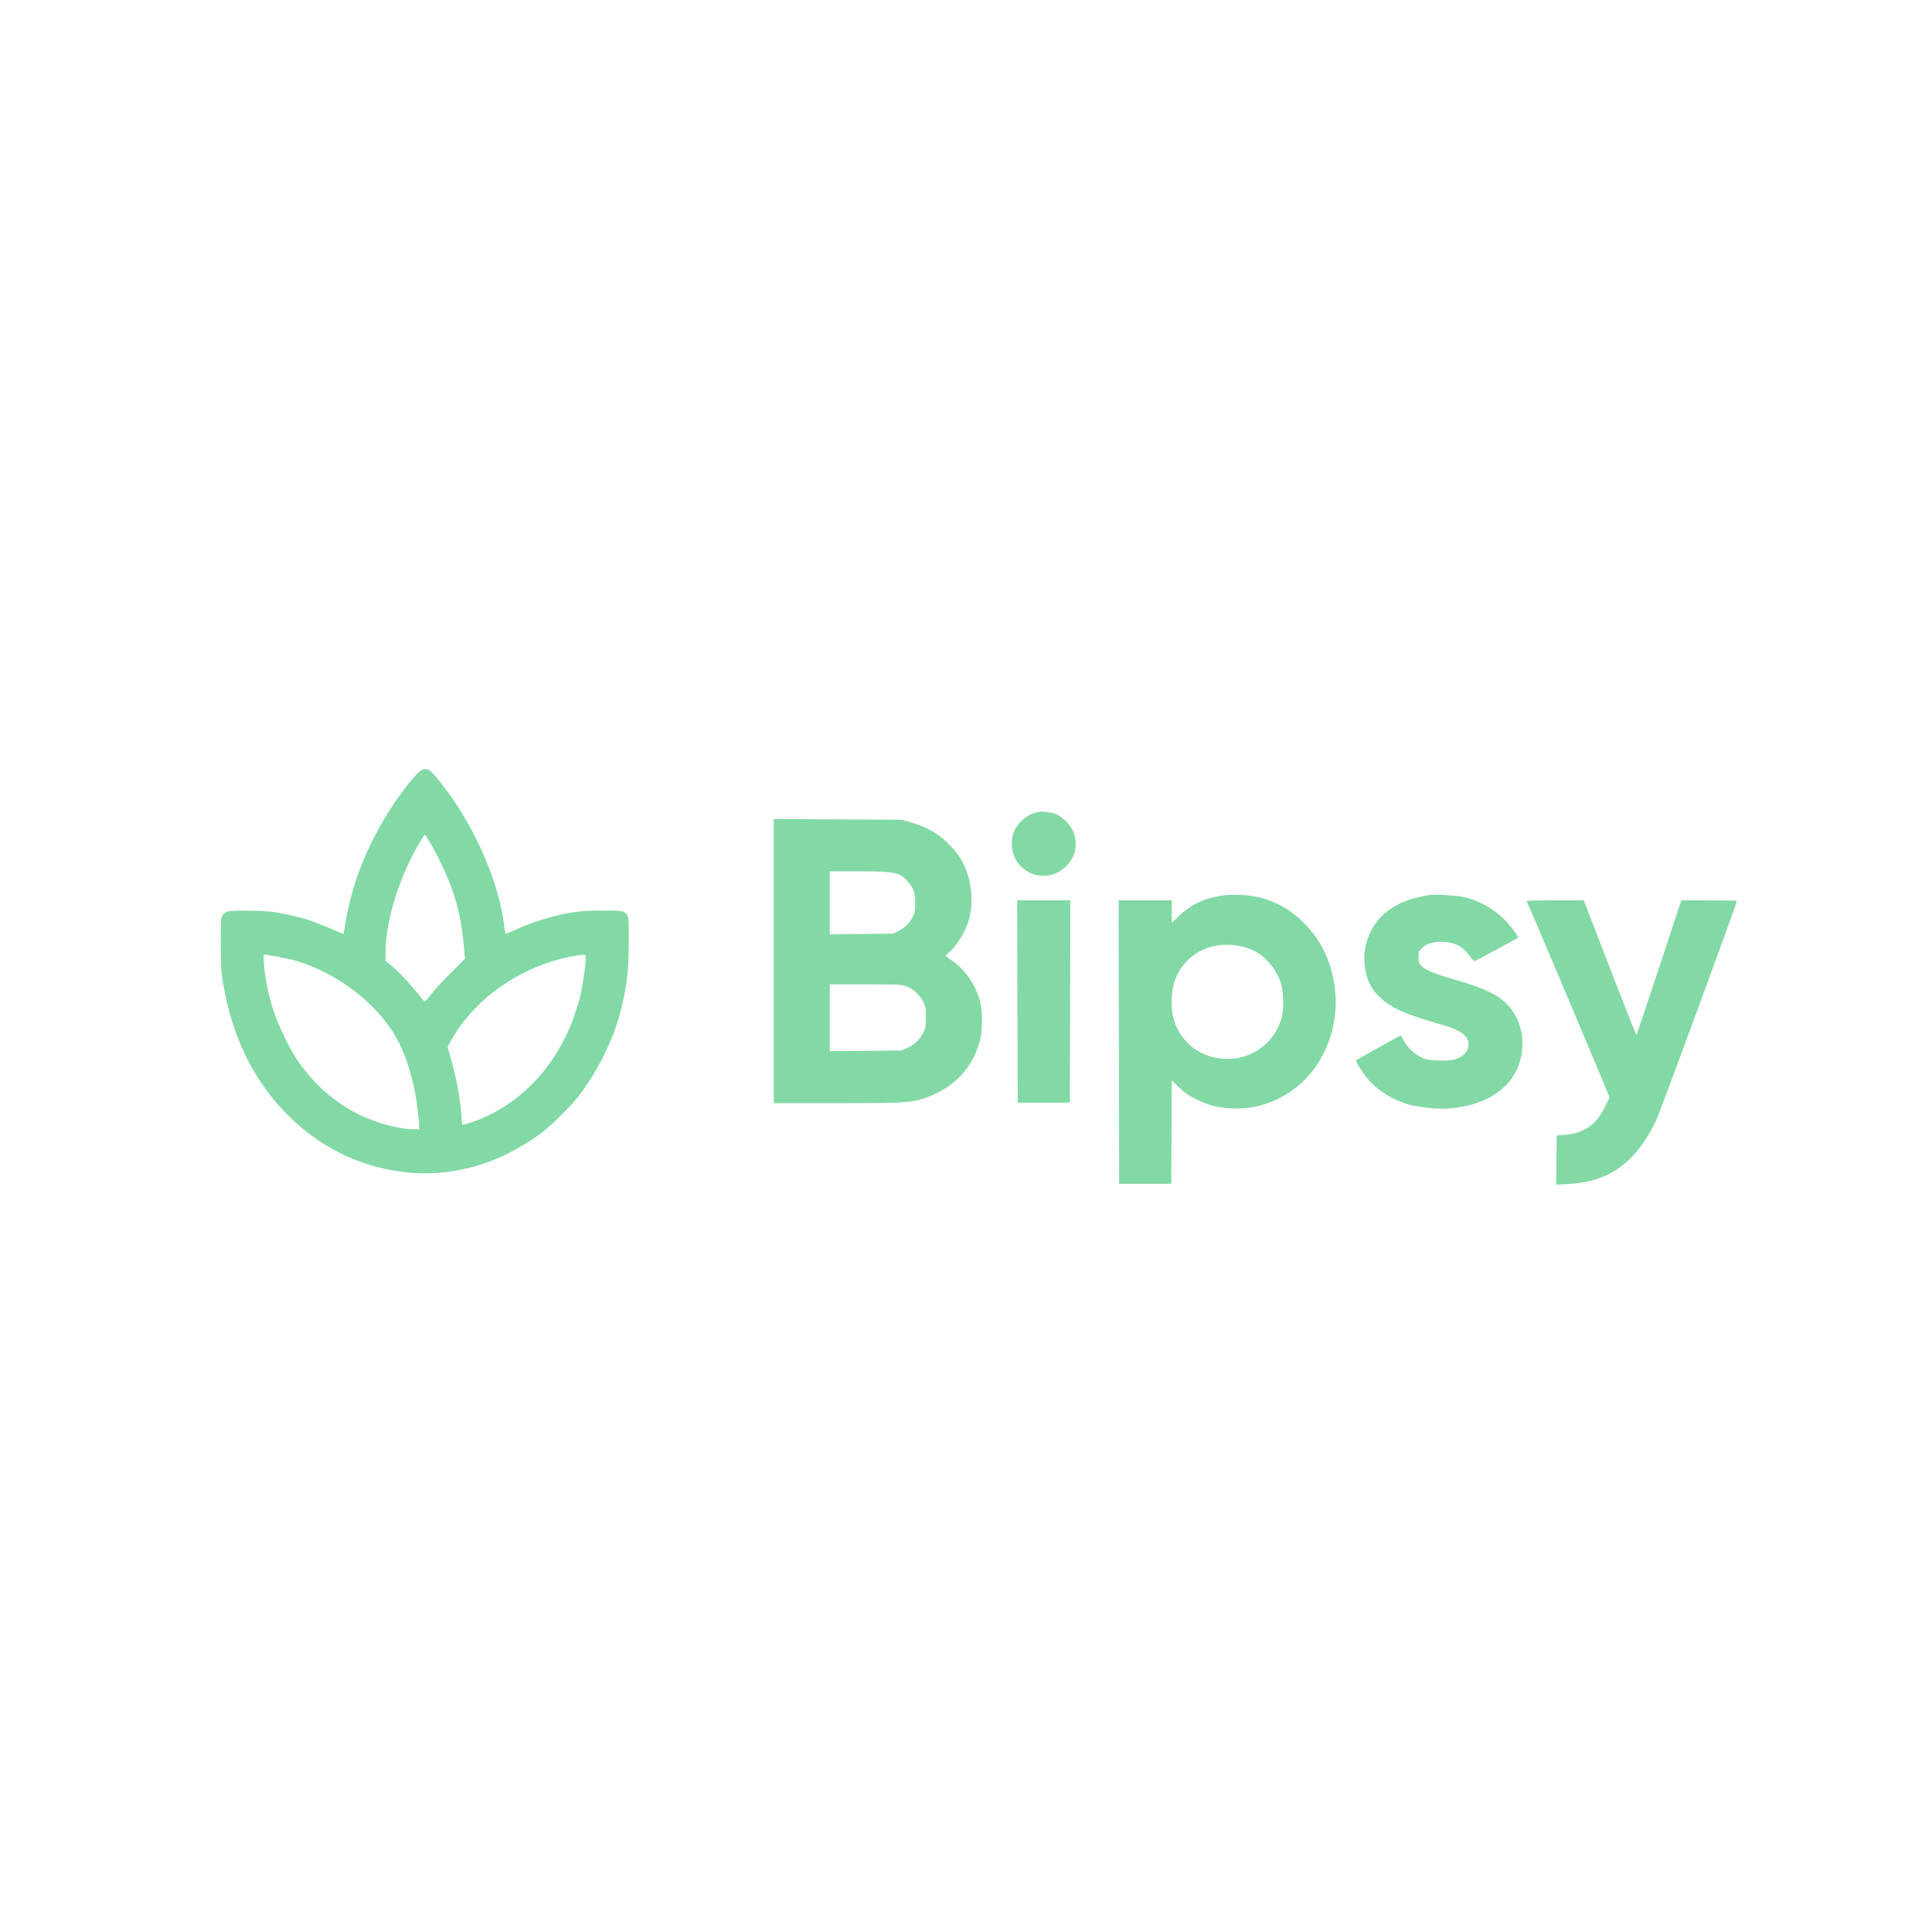
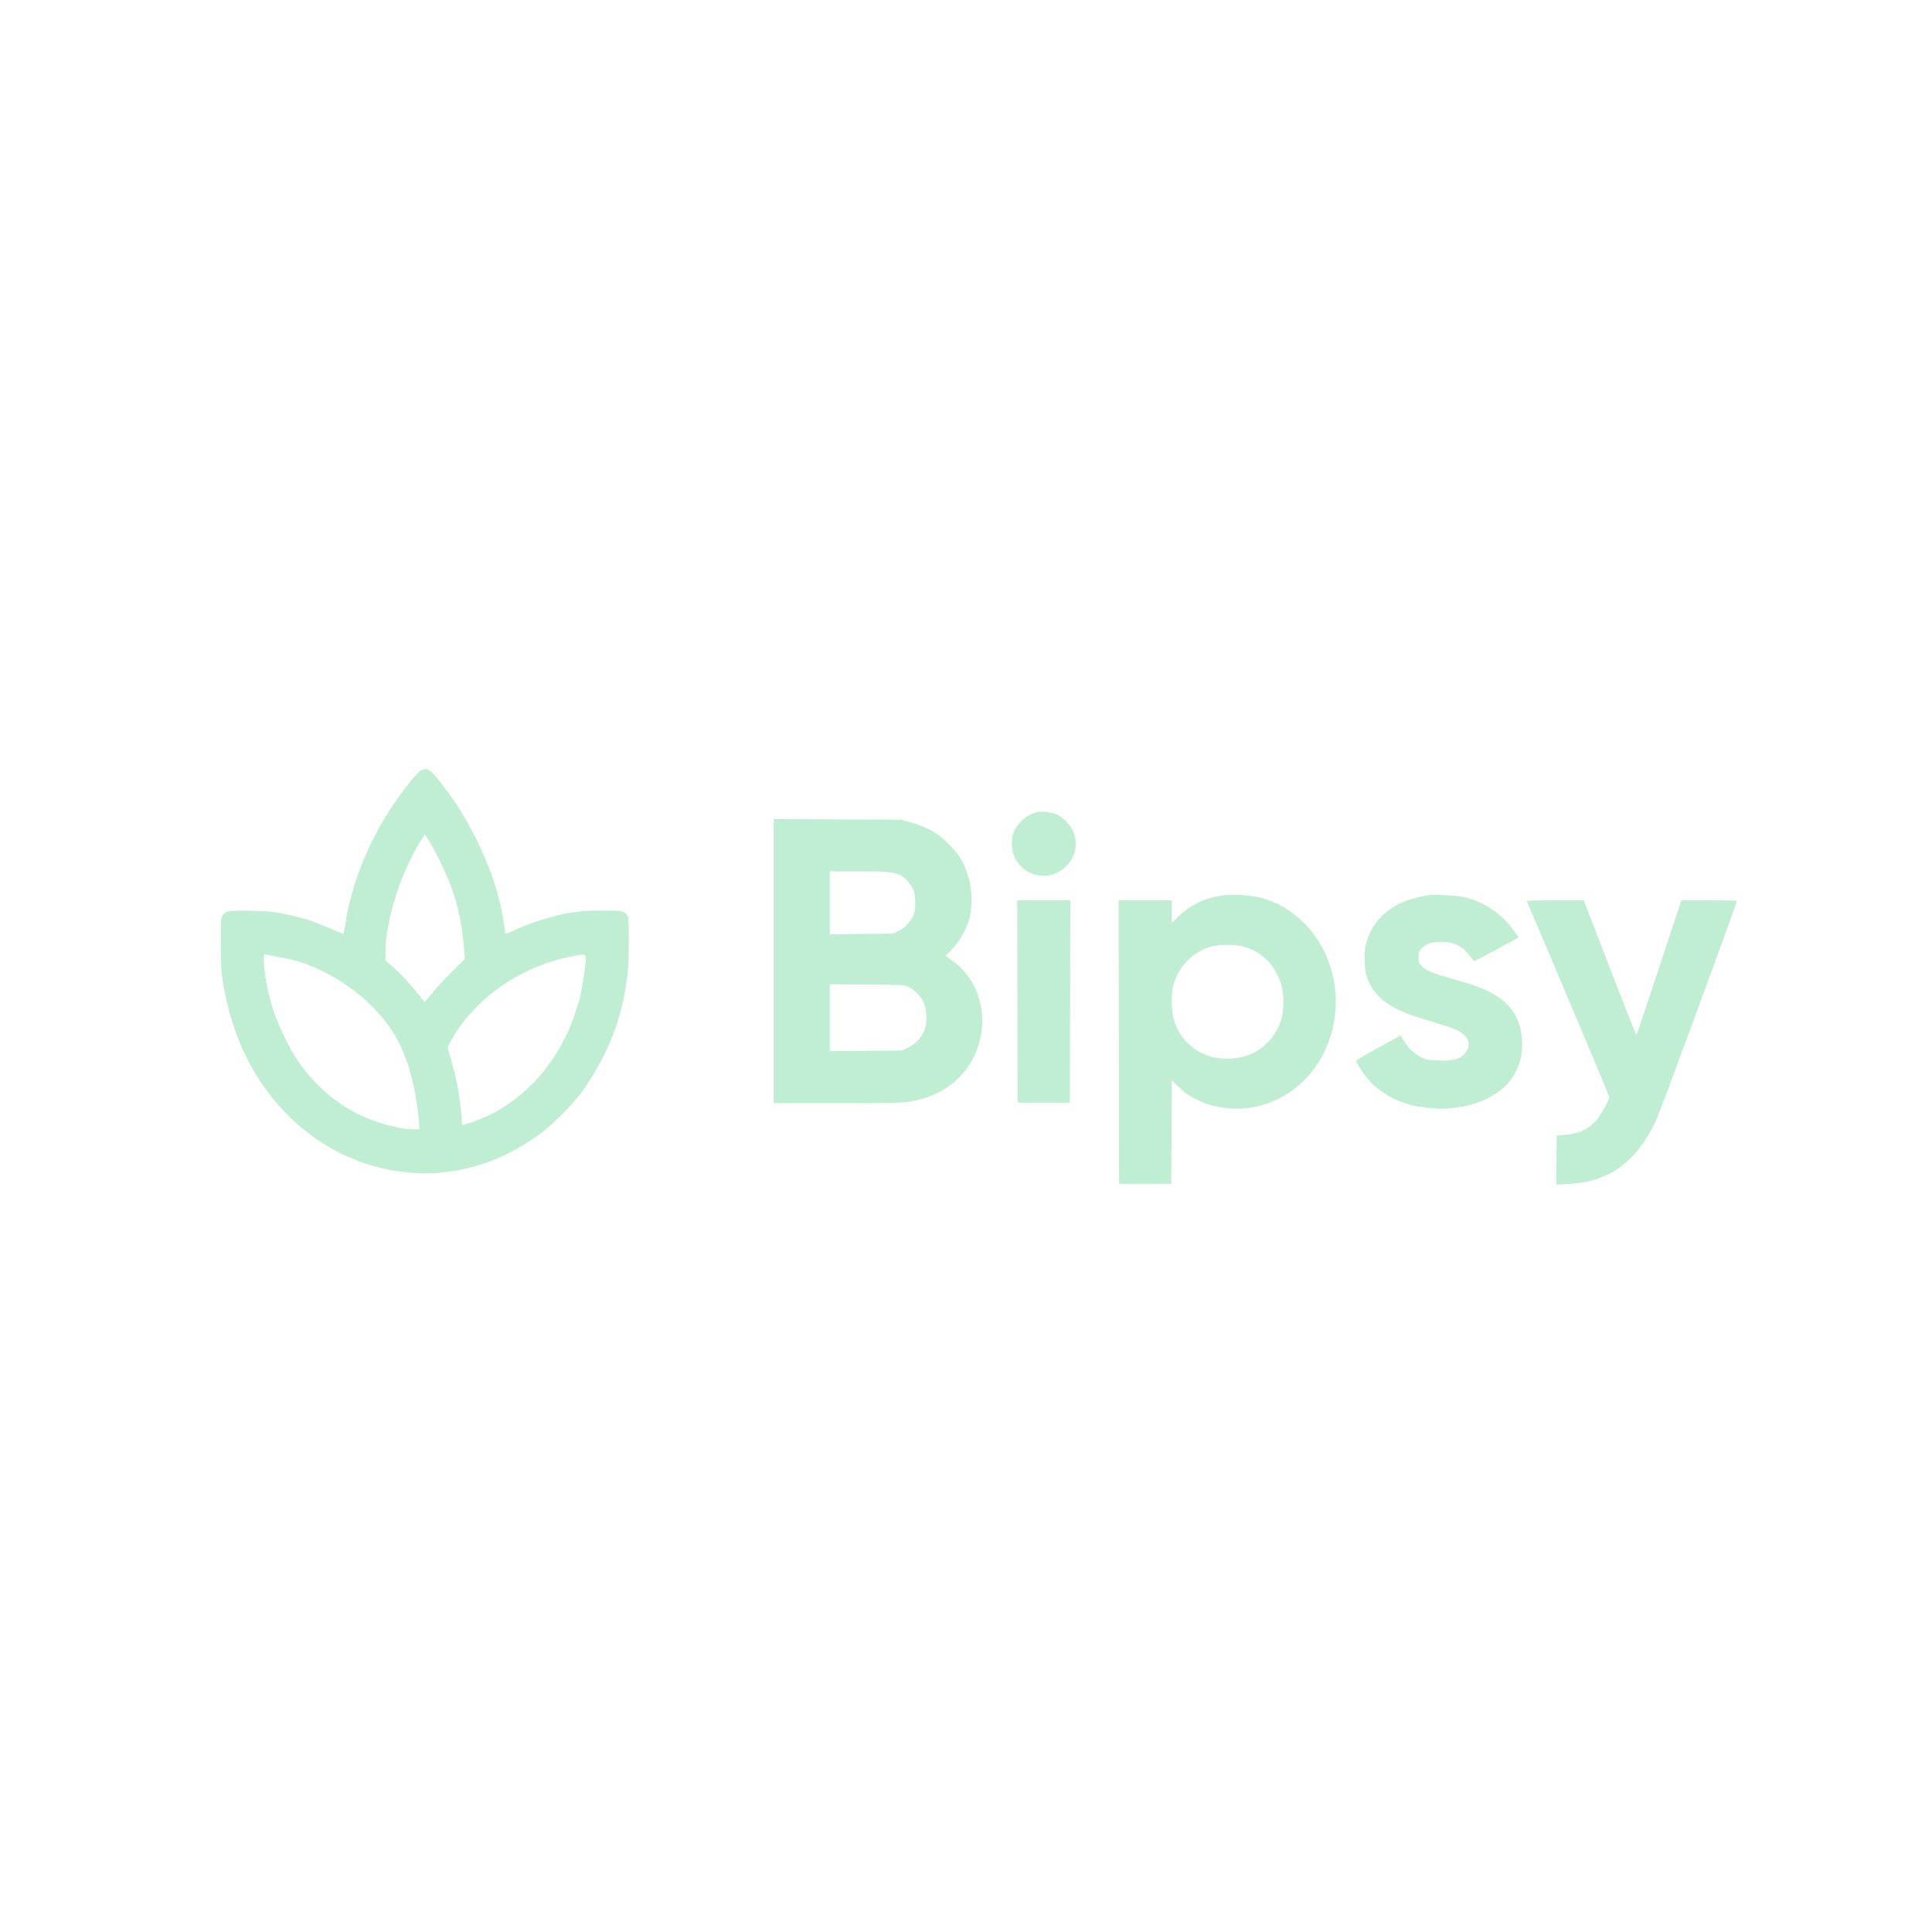
<svg xmlns="http://www.w3.org/2000/svg" width="2000" height="2000" viewBox="0 0 2000 2000" version="1.1">
-   <path d="M 435.741 797.577 C 431.693 799.773, 418.245 816.412, 407.106 833.009 C 381.411 871.291, 364.108 914.212, 357.536 955.973 C 356.629 961.733, 355.749 966.584, 355.580 966.754 C 355.411 966.923, 352.398 965.737, 348.886 964.119 C 345.374 962.501, 338.225 959.537, 333 957.532 C 327.775 955.527, 322.470 953.464, 321.212 952.948 C 316.336 950.945, 295.721 946.036, 285.367 944.411 C 272.859 942.448, 239.269 942.069, 234.802 943.841 C 233.319 944.429, 231.294 946.149, 230.302 947.661 C 228.677 950.141, 228.504 953.024, 228.542 976.956 C 228.577 999.508, 228.917 1005.530, 230.801 1017 C 240.214 1074.298, 263.673 1121.321, 300.648 1157.009 C 335.566 1190.712, 378.106 1210.117, 425.775 1214.088 C 458.495 1216.813, 494.404 1209.780, 524.660 1194.723 C 536.682 1188.740, 549.841 1180.728, 559.520 1173.498 C 572.942 1163.472, 594.739 1141.325, 603.316 1129 C 630.019 1090.626, 643.923 1054.720, 649.488 1009.770 C 651.033 997.291, 651.489 953.960, 650.127 949.090 C 649.756 947.765, 648.252 945.784, 646.785 944.689 C 644.339 942.862, 642.480 942.693, 624.309 942.642 C 602.948 942.582, 590.395 944.037, 573.500 948.533 C 556.869 952.959, 545.328 957.060, 531.618 963.416 C 527.283 965.425, 523.580 966.914, 523.390 966.723 C 523.199 966.532, 522.328 961.229, 521.454 954.938 C 517.155 923.987, 504.034 887.409, 485.110 853.619 C 476.064 837.468, 469.012 826.828, 457.278 811.625 C 445.238 796.026, 442.224 794.060, 435.741 797.577 M 1071.254 841.396 C 1061.618 844.552, 1054.009 851.393, 1049.685 860.788 C 1046.446 867.827, 1046.667 879.548, 1050.183 887.148 C 1059.742 907.811, 1085.705 913.176, 1102.382 897.934 C 1112.830 888.385, 1116.191 875.432, 1111.645 862.238 C 1109.294 855.417, 1101.544 846.902, 1094.586 843.498 C 1088.037 840.294, 1077.513 839.346, 1071.254 841.396 M 801 994.942 L 801 1142 866.250 1141.994 C 936.731 1141.988, 943.142 1141.611, 957.700 1136.621 C 986.640 1126.701, 1006.131 1106.640, 1014.168 1078.500 C 1017.138 1068.101, 1017.353 1047.147, 1014.595 1037 C 1009.588 1018.584, 999.488 1003.990, 984.750 993.873 C 981.587 991.702, 979 989.688, 979 989.398 C 979 989.108, 980.329 987.753, 981.953 986.386 C 990.623 979.091, 1000.213 963.117, 1003.499 950.500 C 1007.210 936.252, 1006.295 918.519, 1001.061 903.239 C 997.311 892.292, 993.026 885.352, 984.180 875.896 C 972.707 863.632, 960.634 856.447, 942.902 851.329 L 933.500 848.615 867.250 848.249 L 801 847.883 801 994.942 M 435.304 870.750 C 413.882 905.540, 398.774 954.125, 399.063 987.301 L 399.125 994.500 406.155 1000.500 C 414.114 1007.293, 425.924 1019.950, 433.435 1029.735 C 436.221 1033.365, 439.009 1036.504, 439.631 1036.711 C 440.253 1036.918, 442.922 1034.030, 445.561 1030.294 C 448.200 1026.557, 457.320 1016.540, 465.827 1008.033 L 481.294 992.567 480.072 978.626 C 476.996 943.512, 469.299 917.962, 451.415 883.500 C 446.563 874.151, 440.456 864, 439.682 864 C 439.560 864, 437.590 867.038, 435.304 870.750 M 859 934.573 L 859 967.145 891.750 966.823 L 924.500 966.500 930.161 963.719 C 936.681 960.517, 942.295 954.757, 945.363 948.122 C 947.058 944.456, 947.492 941.640, 947.463 934.500 C 947.419 924.057, 945.547 918.825, 939.431 912.055 C 931.269 903.021, 926.092 902, 888.451 902 L 859 902 859 934.573 M 1262.828 927.434 C 1244.696 930.633, 1231.847 937.098, 1219.250 949.359 L 1213 955.442 1213 943.721 L 1213 932 1185.497 932 L 1157.993 932 1158.247 1078.750 L 1158.500 1225.500 1185.500 1225.500 L 1212.500 1225.500 1212.759 1171.914 L 1213.017 1118.328 1220.552 1125.646 C 1226.505 1131.428, 1230.231 1134.018, 1238.294 1137.980 C 1250.104 1143.783, 1256.687 1145.651, 1270.312 1147.067 C 1293.285 1149.454, 1316.111 1143.496, 1336.187 1129.871 C 1368.193 1108.149, 1386.310 1066.972, 1382.107 1025.500 C 1379.304 997.842, 1368.989 975.159, 1350.578 956.167 C 1337.748 942.931, 1322.258 933.784, 1305.070 929.293 C 1293.263 926.208, 1274.465 925.381, 1262.828 927.434 M 1479 926.600 C 1460.775 929.955, 1450.175 933.736, 1439.970 940.520 C 1419.963 953.821, 1409.551 977.154, 1412.894 1001.196 C 1415.677 1021.205, 1425.972 1034.408, 1447.077 1045.033 C 1455.348 1049.198, 1468.487 1053.800, 1488.230 1059.450 C 1503.558 1063.836, 1510.615 1066.845, 1515.377 1071.026 C 1524.842 1079.337, 1520.133 1092.580, 1506.280 1096.607 C 1502.049 1097.837, 1497.845 1098.132, 1489.090 1097.814 C 1479.246 1097.457, 1476.639 1096.998, 1471.782 1094.767 C 1464.435 1091.392, 1456.964 1084.376, 1453.350 1077.459 C 1451.782 1074.459, 1450.211 1072.004, 1449.857 1072.002 C 1449.221 1072, 1404.904 1096.763, 1404.094 1097.573 C 1402.808 1098.859, 1411.156 1111.822, 1418.316 1119.655 C 1427.326 1129.514, 1442.172 1138.513, 1456.524 1142.815 C 1467.431 1146.084, 1486.888 1148.317, 1498.013 1147.575 C 1525.211 1145.762, 1546.053 1137.250, 1560.123 1122.209 C 1580.820 1100.084, 1581.375 1062.641, 1561.327 1040.986 C 1550.763 1029.576, 1537.187 1023.056, 1504.306 1013.604 C 1484.215 1007.828, 1475.188 1004.010, 1471 999.520 C 1468.922 997.292, 1468.500 995.848, 1468.500 990.975 C 1468.500 985.658, 1468.818 984.783, 1471.907 981.596 C 1476.365 976.997, 1482.498 975, 1492.167 975 C 1505.093 975, 1514.337 979.569, 1521.470 989.482 C 1523.653 992.517, 1525.850 995, 1526.352 995 C 1527.034 995, 1570.372 971.643, 1571.754 970.530 C 1571.894 970.417, 1569.813 967.215, 1567.131 963.413 C 1554.697 945.789, 1535.630 933.072, 1514.788 928.500 C 1507.675 926.940, 1483.985 925.682, 1479 926.600 M 1053.245 1036.750 L 1053.500 1141.500 1080.500 1141.500 L 1107.500 1141.500 1107.755 1036.750 L 1108.009 932 1080.500 932 L 1052.991 932 1053.245 1036.750 M 1580.390 932.822 C 1581.810 935.120, 1666 1134.485, 1666 1135.550 C 1666 1138.231, 1656.844 1154.896, 1652.925 1159.348 C 1644.633 1168.768, 1634.307 1173.611, 1619.989 1174.797 L 1611.500 1175.500 1611.233 1200.905 L 1610.965 1226.310 1623.764 1225.662 C 1665.728 1223.538, 1693.810 1203.180, 1714.353 1159.988 C 1718.629 1150.999, 1798 935.272, 1798 932.640 C 1798 932.288, 1785.063 932.005, 1769.250 932.011 L 1740.500 932.022 1717.530 1001.588 C 1704.897 1039.849, 1694.319 1071.303, 1694.024 1071.485 C 1693.729 1071.667, 1681.340 1040.360, 1666.494 1001.913 L 1639.500 932.009 1609.691 932.004 C 1593.296 932.002, 1580.111 932.370, 1580.390 932.822 M 1253 980.329 C 1234.685 985.754, 1221.252 998.986, 1215.465 1017.302 C 1212.444 1026.863, 1212.037 1043.468, 1214.581 1053.356 C 1219.947 1074.209, 1235.510 1089.608, 1256.133 1094.469 C 1287.353 1101.829, 1317.471 1084.730, 1326.628 1054.448 C 1329.022 1046.528, 1329.002 1029.034, 1326.588 1020.080 C 1322.830 1006.142, 1313.239 993.135, 1301.512 986.074 C 1288.211 978.065, 1268.516 975.733, 1253 980.329 M 273.284 998.250 C 274.023 1011.182, 278.074 1030.989, 283.153 1046.500 C 287.808 1060.715, 299.605 1085.215, 307.305 1096.661 C 323.978 1121.444, 345.716 1140.802, 371.309 1153.655 C 387.973 1162.025, 413.474 1169, 427.407 1169 L 434 1169 434 1165.744 C 434 1160.463, 431.166 1138.112, 429.467 1130 C 421.256 1090.784, 410.375 1068.359, 388.175 1044.902 C 366.178 1021.659, 334.237 1002.222, 304.740 994.130 C 298.877 992.521, 275.628 988, 273.220 988 C 272.933 988, 272.962 992.612, 273.284 998.250 M 589.906 990.463 C 544.011 999.765, 501.930 1026.560, 475.791 1063.126 C 469.640 1071.731, 462.803 1083.872, 463.486 1084.977 C 464.523 1086.655, 471.994 1115.416, 473.488 1123.485 C 475.596 1134.865, 478 1154.134, 478 1159.653 C 478 1161.979, 478.337 1164.089, 478.750 1164.341 C 479.807 1164.989, 494.080 1160.059, 503 1155.965 C 537.207 1140.266, 565.684 1112.205, 583.925 1076.221 C 590.647 1062.961, 592.253 1058.798, 599.560 1035.687 C 601.643 1029.098, 605.761 1004.054, 606.167 995.500 C 606.493 988.654, 606.445 988.496, 604 988.307 C 602.625 988.201, 596.283 989.171, 589.906 990.463 M 859 1053.575 L 859 1088.150 896.250 1087.825 L 933.500 1087.500 939.120 1084.865 C 946.738 1081.293, 952.386 1075.949, 955.720 1069.161 C 958.226 1064.057, 958.499 1062.466, 958.492 1053 C 958.485 1043.876, 958.162 1041.845, 956.024 1037.500 C 952.459 1030.254, 945.506 1023.707, 938.653 1021.143 C 933.177 1019.094, 931.300 1019, 895.962 1019 L 859 1019 859 1053.575" stroke="none" fill="#82d9a5" fill-rule="evenodd" />
+   <path d="M 435.741 797.577 C 431.693 799.773, 418.245 816.412, 407.106 833.009 C 381.411 871.291, 364.108 914.212, 357.536 955.973 C 356.629 961.733, 355.749 966.584, 355.580 966.754 C 355.411 966.923, 352.398 965.737, 348.886 964.119 C 345.374 962.501, 338.225 959.537, 333 957.532 C 327.775 955.527, 322.470 953.464, 321.212 952.948 C 316.336 950.945, 295.721 946.036, 285.367 944.411 C 272.859 942.448, 239.269 942.069, 234.802 943.841 C 233.319 944.429, 231.294 946.149, 230.302 947.661 C 228.677 950.141, 228.504 953.024, 228.542 976.956 C 228.577 999.508, 228.917 1005.530, 230.801 1017 C 240.214 1074.298, 263.673 1121.321, 300.648 1157.009 C 335.566 1190.712, 378.106 1210.117, 425.775 1214.088 C 458.495 1216.813, 494.404 1209.780, 524.660 1194.723 C 536.682 1188.740, 549.841 1180.728, 559.520 1173.498 C 572.942 1163.472, 594.739 1141.325, 603.316 1129 C 630.019 1090.626, 643.923 1054.720, 649.488 1009.770 C 651.033 997.291, 651.489 953.960, 650.127 949.090 C 649.756 947.765, 648.252 945.784, 646.785 944.689 C 644.339 942.862, 642.480 942.693, 624.309 942.642 C 602.948 942.582, 590.395 944.037, 573.500 948.533 C 556.869 952.959, 545.328 957.060, 531.618 963.416 C 527.283 965.425, 523.580 966.914, 523.390 966.723 C 523.199 966.532, 522.328 961.229, 521.454 954.938 C 517.155 923.987, 504.034 887.409, 485.110 853.619 C 476.064 837.468, 469.012 826.828, 457.278 811.625 C 445.238 796.026, 442.224 794.060, 435.741 797.577 M 1071.254 841.396 C 1061.618 844.552, 1054.009 851.393, 1049.685 860.788 C 1046.446 867.827, 1046.667 879.548, 1050.183 887.148 C 1059.742 907.811, 1085.705 913.176, 1102.382 897.934 C 1112.830 888.385, 1116.191 875.432, 1111.645 862.238 C 1109.294 855.417, 1101.544 846.902, 1094.586 843.498 C 1088.037 840.294, 1077.513 839.346, 1071.254 841.396 M 801 994.942 L 801 1142 866.250 1141.994 C 918.777 1141.989, 933.352 1141.701, 941 1140.513 C 980.082 1134.445, 1007.685 1109.507, 1015.103 1073.565 C 1021.608 1042.047, 1009.619 1010.756, 984.377 993.371 C 981.420 991.334, 979 989.488, 979 989.269 C 979 989.050, 980.329 987.753, 981.953 986.386 C 990.623 979.091, 1000.213 963.117, 1003.499 950.500 C 1007.210 936.252, 1006.295 918.519, 1001.061 903.239 C 997.311 892.292, 993.026 885.352, 984.180 875.896 C 972.707 863.632, 960.634 856.447, 942.902 851.329 L 933.500 848.615 867.250 848.249 L 801 847.883 801 994.942 M 435.304 870.750 C 413.882 905.540, 398.774 954.125, 399.063 987.301 L 399.125 994.500 406.155 1000.500 C 414.114 1007.293, 425.924 1019.950, 433.435 1029.735 C 436.221 1033.365, 439.009 1036.504, 439.631 1036.711 C 440.253 1036.918, 442.922 1034.030, 445.561 1030.294 C 448.200 1026.557, 457.320 1016.540, 465.827 1008.033 L 481.294 992.567 480.072 978.626 C 476.996 943.512, 469.299 917.962, 451.415 883.500 C 446.563 874.151, 440.456 864, 439.682 864 C 439.560 864, 437.590 867.038, 435.304 870.750 M 859 934.573 L 859 967.145 891.750 966.823 L 924.500 966.500 930.161 963.719 C 936.681 960.517, 942.295 954.757, 945.363 948.122 C 947.058 944.456, 947.492 941.640, 947.463 934.500 C 947.419 924.057, 945.547 918.825, 939.431 912.055 C 931.269 903.021, 926.092 902, 888.451 902 L 859 902 859 934.573 M 1264.500 927.039 C 1246.442 929.854, 1231.939 937.008, 1219.250 949.359 L 1213 955.442 1213 943.721 L 1213 932 1185.497 932 L 1157.993 932 1158.247 1078.750 L 1158.500 1225.500 1185.500 1225.500 L 1212.500 1225.500 1212.759 1171.914 L 1213.017 1118.328 1220.552 1125.646 C 1226.505 1131.428, 1230.231 1134.018, 1238.294 1137.980 C 1250.123 1143.792, 1256.653 1145.642, 1270.500 1147.102 C 1310.458 1151.316, 1348.785 1130.235, 1368.859 1093 C 1393.377 1047.524, 1384.843 988.916, 1348.662 954.297 C 1335.499 941.702, 1322.392 934.164, 1305.332 929.378 C 1295.314 926.568, 1274.993 925.404, 1264.500 927.039 M 1479 926.600 C 1460.775 929.955, 1450.175 933.736, 1439.970 940.520 C 1428.198 948.346, 1420.028 959.021, 1415.363 972.672 C 1413.093 979.314, 1412.680 982.242, 1412.633 992 C 1412.566 1006.052, 1414.807 1014.360, 1421.266 1024 C 1431.087 1038.659, 1446.579 1047.242, 1481.767 1057.518 C 1503.249 1063.791, 1510.015 1066.465, 1514.826 1070.583 C 1522.005 1076.728, 1522.206 1085.240, 1515.327 1091.728 C 1510.067 1096.689, 1503.033 1098.321, 1489.090 1097.814 C 1479.246 1097.457, 1476.639 1096.998, 1471.782 1094.767 C 1464.435 1091.392, 1456.964 1084.376, 1453.350 1077.459 C 1451.782 1074.459, 1450.211 1072.004, 1449.857 1072.002 C 1449.221 1072, 1404.904 1096.763, 1404.094 1097.573 C 1402.808 1098.859, 1411.156 1111.822, 1418.316 1119.655 C 1427.326 1129.514, 1442.172 1138.513, 1456.524 1142.815 C 1467.431 1146.084, 1486.888 1148.317, 1498.013 1147.575 C 1547.868 1144.252, 1577.963 1116.896, 1575.652 1077 C 1574.198 1051.890, 1561.841 1035.237, 1536.500 1024.238 C 1527.570 1020.362, 1524.115 1019.221, 1502.374 1012.964 C 1482.247 1007.172, 1475.756 1004.442, 1471.465 999.963 C 1468.866 997.250, 1468.500 996.144, 1468.500 990.990 C 1468.500 985.656, 1468.816 984.785, 1471.907 981.596 C 1476.365 976.997, 1482.498 975, 1492.167 975 C 1505.093 975, 1514.337 979.569, 1521.470 989.482 C 1523.653 992.517, 1525.850 995, 1526.352 995 C 1527.034 995, 1570.372 971.643, 1571.754 970.530 C 1571.894 970.417, 1569.813 967.215, 1567.131 963.413 C 1554.697 945.789, 1535.630 933.072, 1514.788 928.500 C 1507.675 926.940, 1483.985 925.682, 1479 926.600 M 1053.245 1036.750 L 1053.500 1141.500 1080.500 1141.500 L 1107.500 1141.500 1107.755 1036.750 L 1108.009 932 1080.500 932 L 1052.991 932 1053.245 1036.750 M 1580.390 932.822 C 1581.810 935.120, 1666 1134.485, 1666 1135.550 C 1666 1138.231, 1656.844 1154.896, 1652.925 1159.348 C 1644.633 1168.768, 1634.307 1173.611, 1619.989 1174.797 L 1611.500 1175.500 1611.233 1200.905 L 1610.965 1226.310 1623.764 1225.662 C 1665.728 1223.538, 1693.810 1203.180, 1714.353 1159.988 C 1718.629 1150.999, 1798 935.272, 1798 932.640 C 1798 932.288, 1785.063 932.004, 1769.250 932.009 L 1740.500 932.017 1717.534 1001.583 C 1704.902 1039.845, 1694.324 1071.300, 1694.027 1071.483 C 1693.730 1071.667, 1681.340 1040.360, 1666.494 1001.913 L 1639.500 932.009 1609.691 932.004 C 1593.296 932.002, 1580.111 932.370, 1580.390 932.822 M 1255 979.583 C 1235.060 984.843, 1219.639 1000.417, 1214.522 1020.460 C 1212.263 1029.308, 1212.517 1045.784, 1215.056 1055.020 C 1223.390 1085.344, 1254.297 1102.236, 1286.415 1094.022 C 1296.615 1091.413, 1303.014 1087.841, 1311.101 1080.242 C 1318.329 1073.449, 1323.512 1064.855, 1326.624 1054.500 C 1329.392 1045.290, 1329.155 1027.632, 1326.140 1018.500 C 1319.281 997.718, 1305.646 984.626, 1285.540 979.515 C 1278.067 977.615, 1262.324 977.650, 1255 979.583 M 273.284 998.250 C 274.023 1011.182, 278.074 1030.989, 283.153 1046.500 C 287.808 1060.715, 299.605 1085.215, 307.305 1096.661 C 323.978 1121.444, 345.716 1140.802, 371.309 1153.655 C 387.973 1162.025, 413.474 1169, 427.407 1169 L 434 1169 434 1165.744 C 434 1160.463, 431.166 1138.112, 429.467 1130 C 421.256 1090.784, 410.375 1068.359, 388.175 1044.902 C 366.178 1021.659, 334.237 1002.222, 304.740 994.130 C 298.877 992.521, 275.628 988, 273.220 988 C 272.933 988, 272.962 992.612, 273.284 998.250 M 589.906 990.463 C 544.011 999.765, 501.930 1026.560, 475.791 1063.126 C 469.640 1071.731, 462.803 1083.872, 463.486 1084.977 C 464.523 1086.655, 471.994 1115.416, 473.488 1123.485 C 475.596 1134.865, 478 1154.134, 478 1159.653 C 478 1161.979, 478.337 1164.089, 478.750 1164.341 C 479.807 1164.989, 494.080 1160.059, 503 1155.965 C 537.207 1140.266, 565.684 1112.205, 583.925 1076.221 C 590.647 1062.961, 592.253 1058.798, 599.560 1035.687 C 601.643 1029.098, 605.761 1004.054, 606.167 995.500 C 606.493 988.654, 606.445 988.496, 604 988.307 C 602.625 988.201, 596.283 989.171, 589.906 990.463 M 859 1053.501 L 859 1088.091 896.250 1087.796 L 933.500 1087.500 939.800 1084.591 C 947.592 1080.993, 954.072 1074.082, 957.041 1066.202 C 960.160 1057.926, 959.548 1044.685, 955.682 1036.783 C 952.668 1030.622, 947.405 1025.322, 940.795 1021.793 C 936.560 1019.532, 935.960 1019.496, 897.750 1019.206 L 859 1018.912 859 1053.501" stroke="none" fill="#bfeed3" fill-rule="evenodd" />
</svg>
